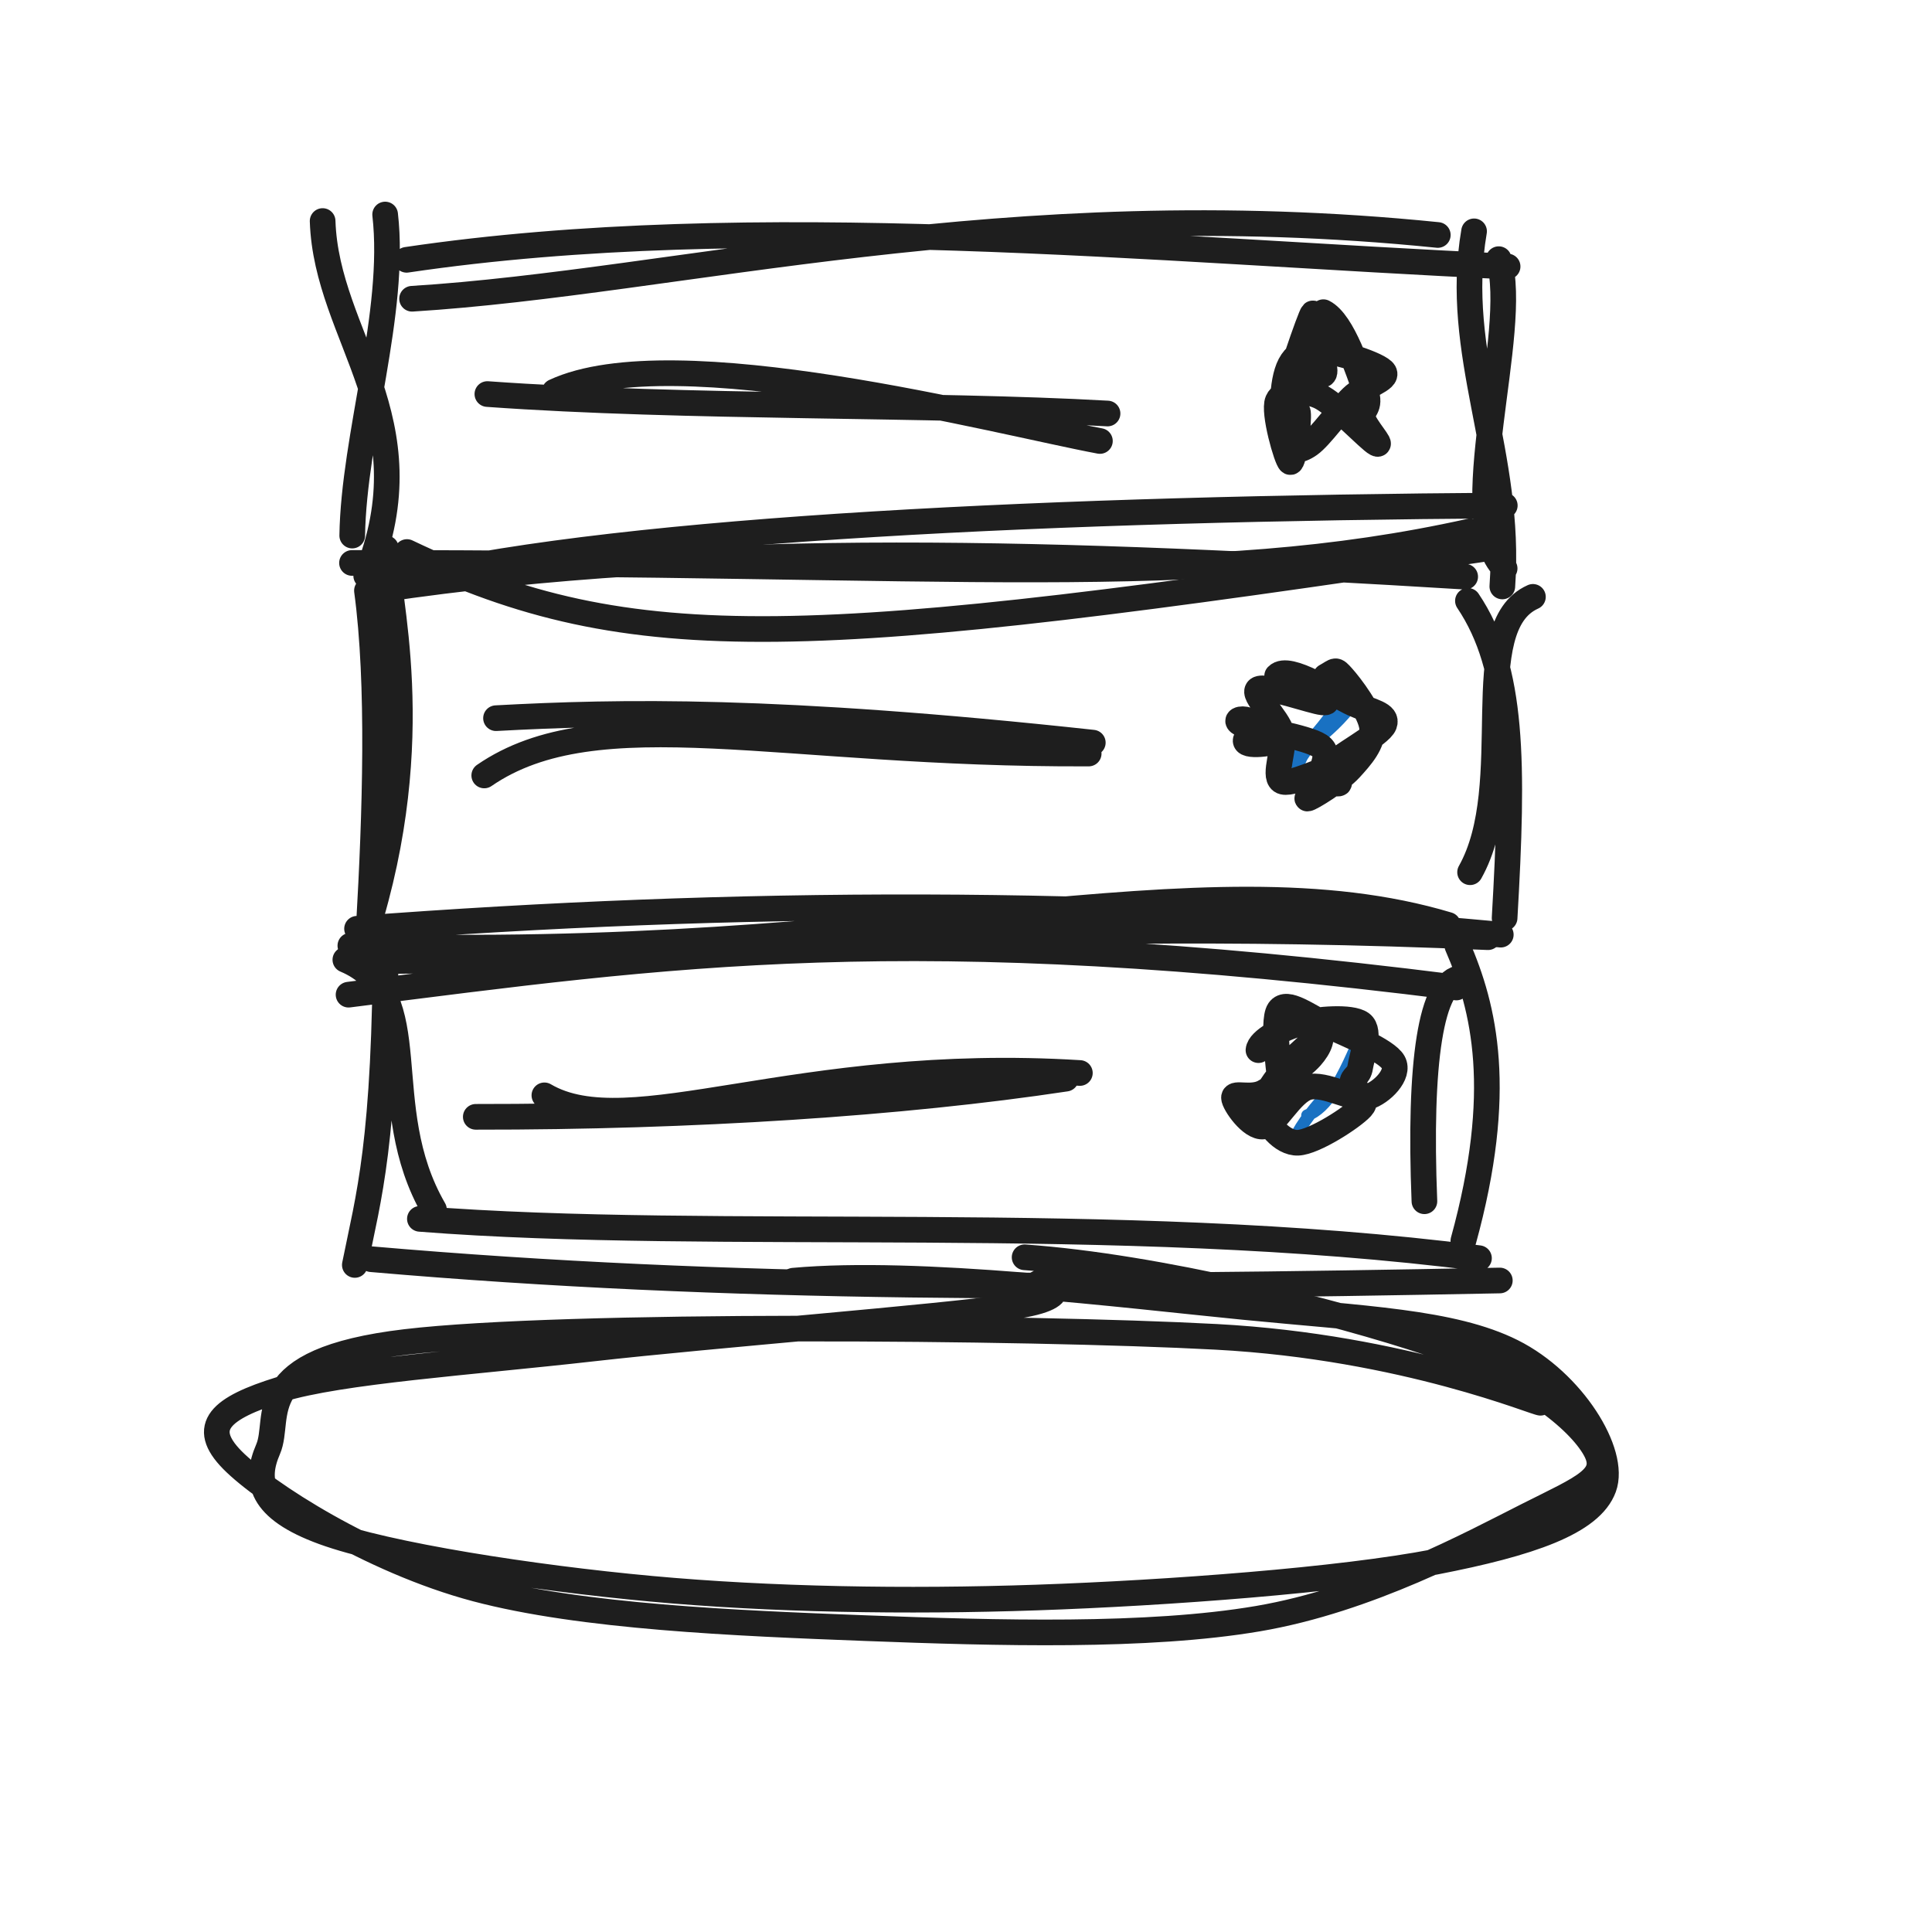
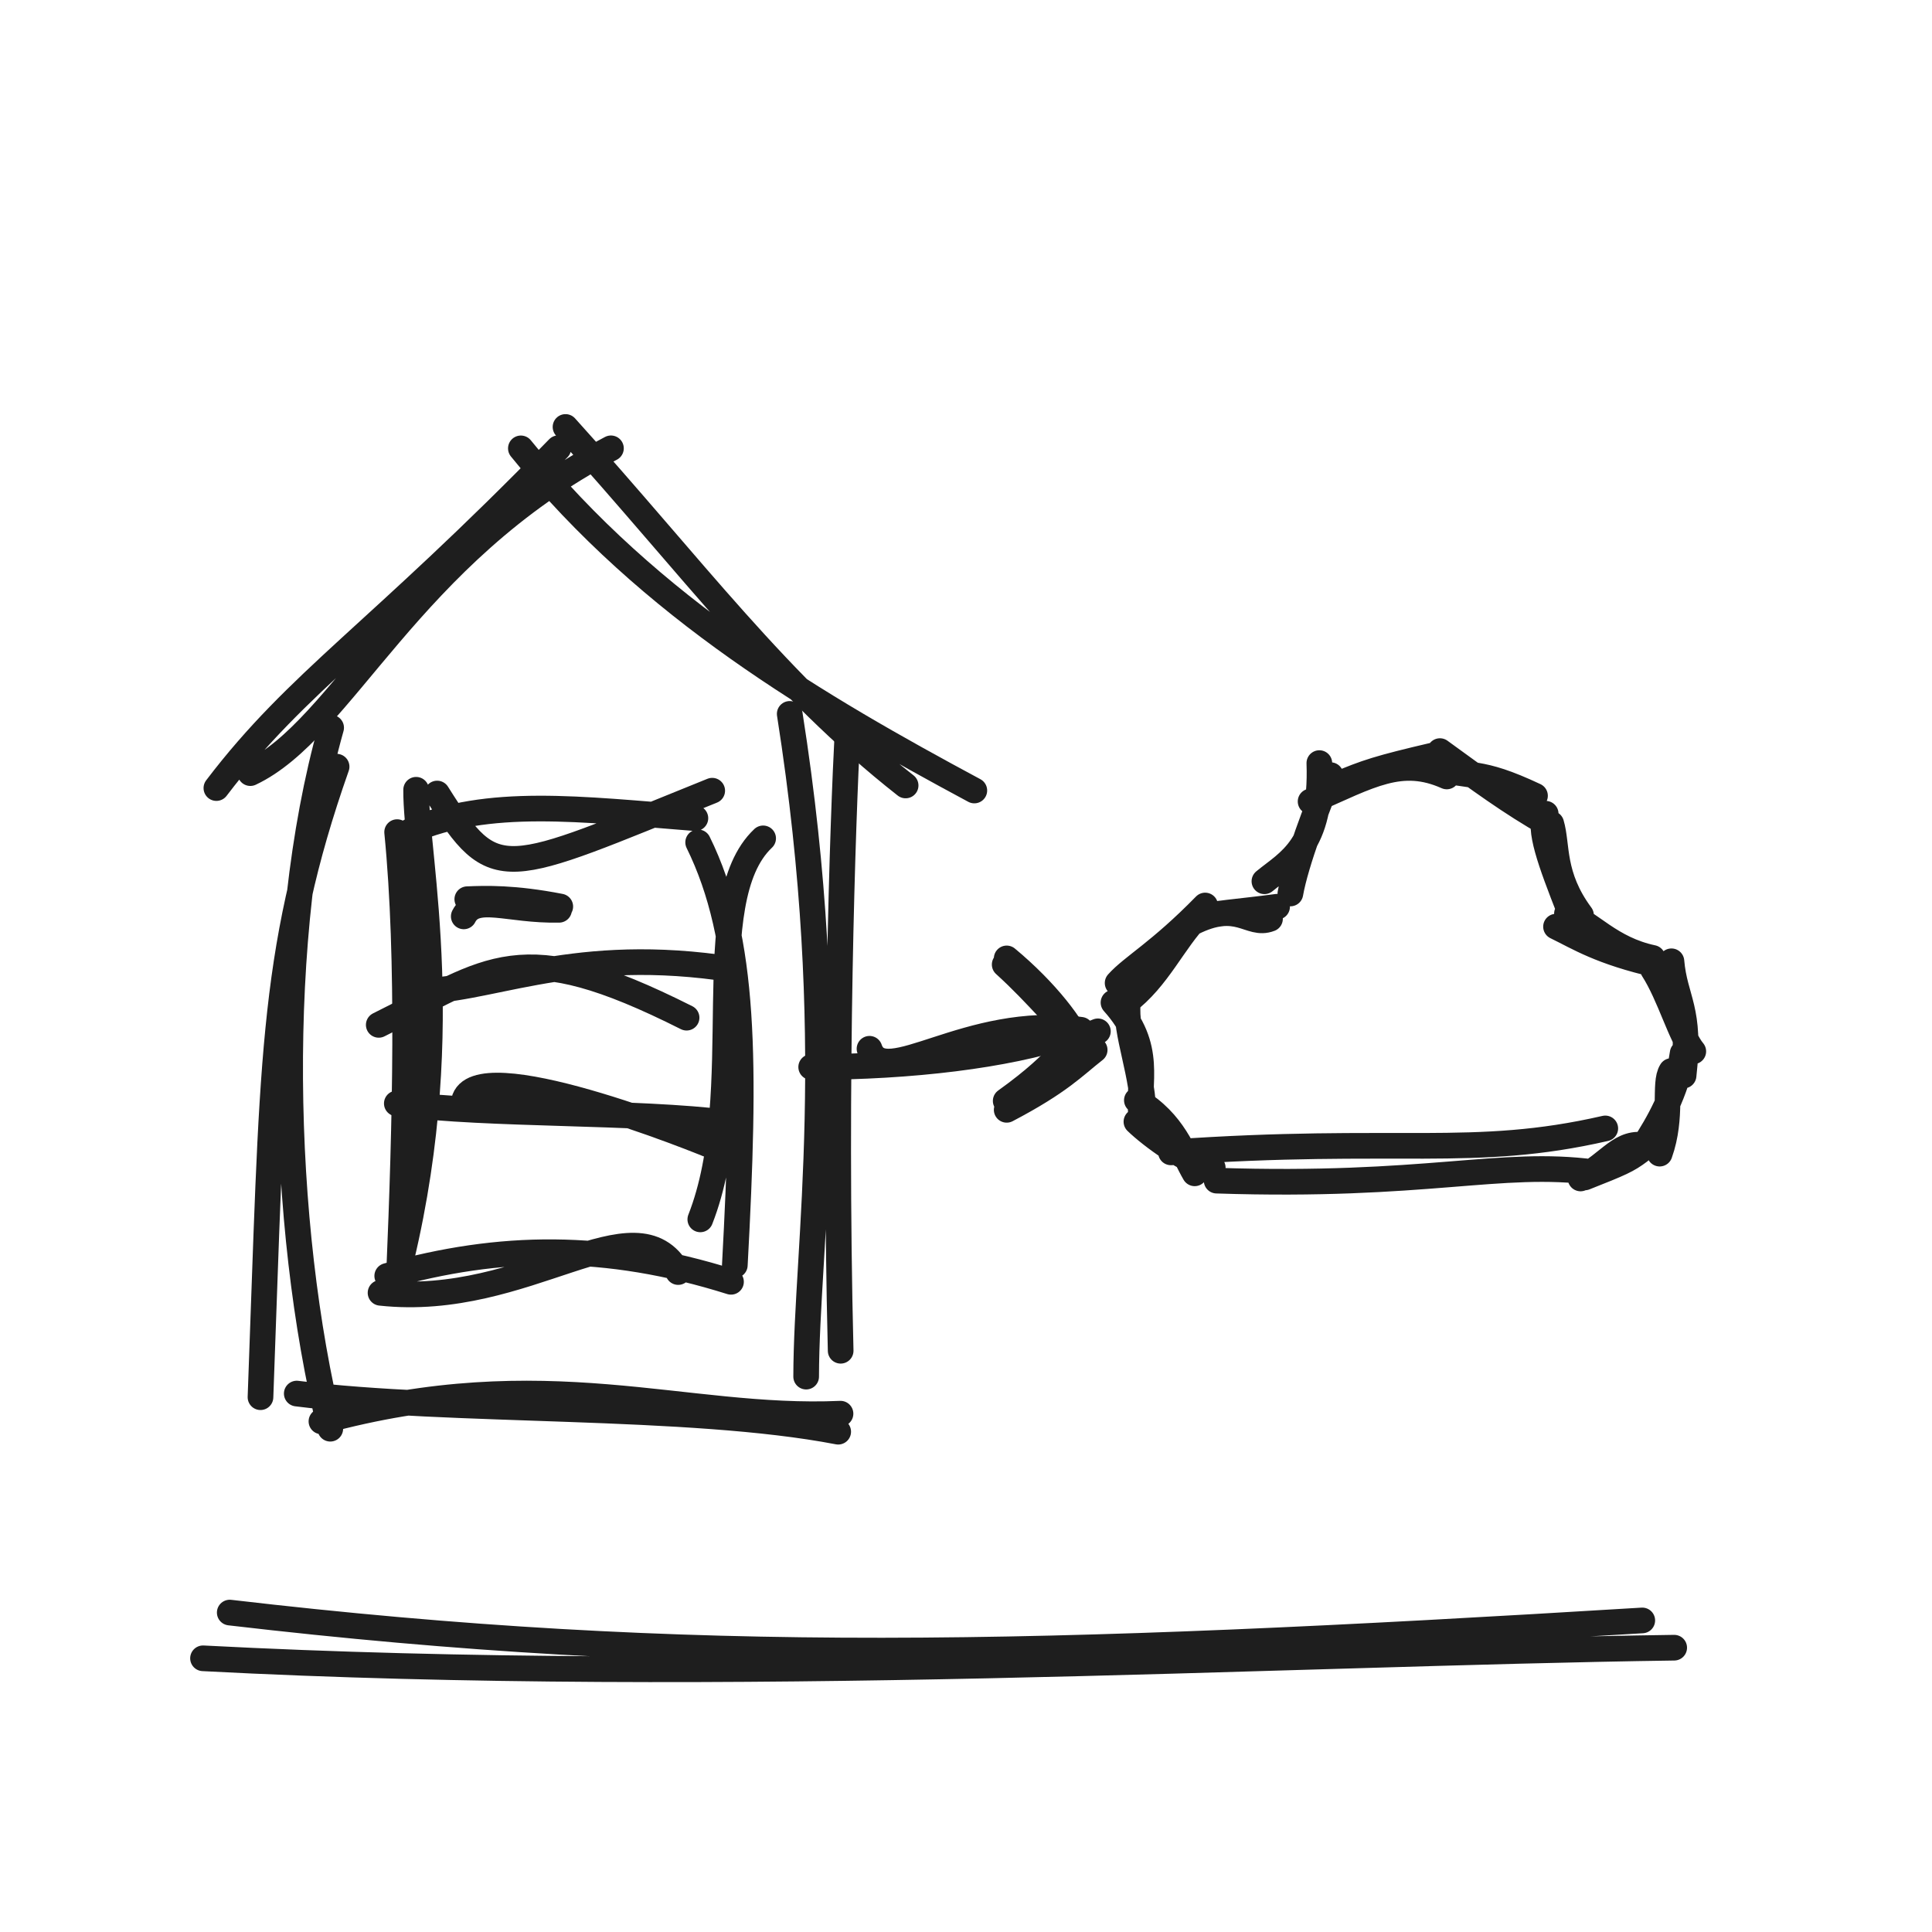
<svg xmlns="http://www.w3.org/2000/svg" width="128" height="128" viewBox="0 0 128 128" role="img">
-   <path d="M52.561 84.849 C60.828 84.098, 74.432 85.802, 82.37 86.586 C90.308 87.37, 96.207 87.561, 100.188 89.555 C104.168 91.55, 107.102 96.233, 106.252 98.553 C105.403 100.873, 101.351 102.26, 95.091 103.475 C88.83 104.689, 77.347 105.543, 68.689 105.84 C60.03 106.138, 51.015 105.983, 43.14 105.259 C35.264 104.536, 25.664 103.042, 21.435 101.501 C17.205 99.96, 16.856 98.109, 17.763 96.011 C18.67 93.912, 16.406 90.149, 26.876 88.909 C37.345 87.669, 68.042 87.898, 80.579 88.57 C93.115 89.241, 101.962 93.042, 102.095 92.937 M67.883 83.299 C76.739 83.928, 88.458 86.875, 94.755 88.989 C101.052 91.104, 104.591 94.083, 105.665 95.985 C106.74 97.887, 104.924 98.525, 101.204 100.401 C97.485 102.277, 90.652 105.994, 83.349 107.239 C76.046 108.484, 66.02 108.2, 57.386 107.87 C48.751 107.541, 38.541 107.121, 31.541 105.263 C24.542 103.405, 17.55 98.922, 15.387 96.722 C13.224 94.521, 14.588 93.288, 18.561 92.059 C22.535 90.831, 31.15 90.263, 39.227 89.349 C47.304 88.435, 62.106 87.293, 67.022 86.576 C71.938 85.859, 69.058 84.645, 68.725 85.046" stroke="#1e1e1e" stroke-width="1.7" fill="none" stroke-linecap="round" stroke-linejoin="round" />
-   <path d="M27.301 19.793 C45.048 18.694, 66.583 12.653, 95.258 15.568 M26.939 17.213 C49.976 13.803, 76.646 16.597, 99.883 17.656 M99.296 17.17 C100.734 22.032, 96.327 34.35, 99.686 37.66 M97.661 15.327 C96.262 23.45, 100.163 30.101, 99.533 38.854 M99.696 33.491 C70.323 33.691, 41.84 34.977, 27.158 38.349 M97.41 35.205 C79.399 39.198, 63.609 37.246, 23.321 37.297 M24.262 38.146 C28.466 27.77, 21.626 22.386, 21.375 14.644 M23.336 35.483 C23.438 28.891, 26.259 20.702, 25.517 14.213" stroke="#1e1e1e" stroke-width="1.7" fill="none" stroke-linecap="round" stroke-linejoin="round" />
-   <path d="M26.962 36.573 C42.004 43.75, 53.583 43.049, 98.186 36.386 M25.178 39.066 C47.259 35.786, 70.336 36.574, 97.072 38.207 M101.56 39.544 C97.116 41.526, 100.69 51.934, 97.397 57.787 M97.254 39.808 C100.285 44.304, 100.275 50.579, 99.684 60.82 M95.932 61.277 C79.638 56.396, 58.979 63.841, 23.212 62.653 M99.431 61.923 C73.415 59.507, 48.69 59.639, 23.655 61.533 M24.203 61.928 C28.405 48.734, 25.53 39.306, 25.57 36.324 M24.443 61.286 C24.866 53.921, 25.148 45.321, 24.311 39.13" stroke="#1e1e1e" stroke-width="1.7" fill="none" stroke-linecap="round" stroke-linejoin="round" />
-   <path d="M23.093 65.9 C44.457 63.209, 60.065 60.819, 96.488 65.424 M25.285 63.675 C44.146 63.589, 63.294 60.563, 98.584 62.091 M96.857 64.779 C94.782 64.923, 94.006 70.416, 94.371 79.586 M96.553 62.659 C98.344 66.775, 99.684 72.285, 96.952 82.207 M97.986 83.358 C73.802 80.265, 47.595 82.303, 27.819 80.753 M99.367 84.836 C71.125 85.385, 48.432 85.493, 24.594 83.425 M28.751 80.137 C24.738 73.208, 28.403 65.914, 22.881 63.586 M23.508 83.806 C24.411 79.275, 25.538 75.836, 25.559 61.609" stroke="#1e1e1e" stroke-width="1.7" fill="none" stroke-linecap="round" stroke-linejoin="round" />
-   <path d="M36.738 25.948 C44.653 22.254, 66.286 27.995, 72.872 29.217 M32.29 26.107 C45.471 27.054, 61.675 26.734, 73.378 27.396" stroke="#1e1e1e" stroke-width="1.7" fill="none" stroke-linecap="round" stroke-linejoin="round" />
-   <path d="M32.083 51.376 C39.592 46.209, 51.716 50.015, 72.129 49.923 M32.862 47.581 C41.014 47.142, 51.377 46.921, 72.401 49.202" stroke="#1e1e1e" stroke-width="1.7" fill="none" stroke-linecap="round" stroke-linejoin="round" />
-   <path d="M36.067 72.569 C41.715 75.891, 52.715 69.92, 71.544 71.089 M31.522 73.993 C45.89 74.006, 59.804 73.099, 70.618 71.464" stroke="#1e1e1e" stroke-width="1.7" fill="none" stroke-linecap="round" stroke-linejoin="round" />
-   <path d="M85.581 24.044 C85.581 24.044, 85.581 24.044, 85.581 24.044 M85.581 24.044 C85.581 24.044, 85.581 24.044, 85.581 24.044 M90.062 26.631 C90.091 26.422, 90.153 26.36, 90.863 25.672 M90.107 26.578 C90.25 26.34, 90.351 26.089, 90.668 25.89" stroke="#1971c2" stroke-width="0.8" fill="none" stroke-linecap="round" stroke-linejoin="round" />
-   <path d="M87.684 24.801 C87.998 24.521, 87.188 23.323, 87.857 23.3 C88.527 23.277, 91.415 24.156, 91.7 24.662 C91.986 25.169, 90.392 25.542, 89.57 26.34 C88.747 27.137, 87.489 28.933, 86.766 29.445 C86.043 29.956, 85.528 29.897, 85.233 29.408 C84.938 28.919, 84.956 27.385, 84.996 26.511 C85.037 25.638, 85.162 24.764, 85.475 24.166 C85.788 23.568, 86.345 23.22, 86.877 22.922 C87.408 22.624, 88.636 22.426, 88.662 22.378 C88.687 22.33, 87.01 22.71, 87.03 22.635 M87.676 20.683 C88.988 21.337, 90.03 24.727, 90.465 25.896 C90.9 27.065, 90.167 27.114, 90.288 27.695 C90.409 28.276, 91.676 29.625, 91.192 29.383 C90.708 29.141, 88.475 26.712, 87.385 26.242 C86.296 25.772, 84.971 25.836, 84.653 26.564 C84.335 27.292, 85.254 30.48, 85.478 30.61 C85.701 30.741, 86.08 27.967, 85.995 27.346 C85.91 26.726, 84.803 27.987, 84.968 26.89 C85.132 25.793, 86.817 20.909, 86.98 20.765 C87.143 20.621, 85.876 25.991, 85.945 26.025" stroke="#1e1e1e" stroke-width="1.7" fill="none" stroke-linecap="round" stroke-linejoin="round" />
-   <path d="M83.21 45.833 C83.21 45.833, 83.21 45.833, 83.21 45.833 M83.21 45.833 C83.21 45.833, 83.21 45.833, 83.21 45.833 M85.691 50.485 C86.008 49.578, 87.806 48.546, 89.472 45.232 M85.976 50.927 C86.3 49.211, 87.833 49.037, 89.76 46.44" stroke="#1971c2" stroke-width="0.8" fill="none" stroke-linecap="round" stroke-linejoin="round" />
-   <path d="M87.836 44.811 C88.541 44.422, 88.438 44.287, 88.95 44.857 C89.461 45.426, 90.824 47.212, 90.906 48.226 C90.987 49.241, 90.155 50.162, 89.441 50.942 C88.727 51.722, 86.823 52.907, 86.623 52.907 C86.423 52.908, 88.529 51.138, 88.241 50.944 C87.952 50.749, 85.447 52.138, 84.893 51.74 C84.339 51.343, 85.173 49.57, 84.917 48.559 C84.66 47.547, 82.903 46.006, 83.354 45.668 C83.805 45.331, 86.921 46.468, 87.621 46.534 C88.321 46.6, 87.395 46.101, 87.555 46.064 M84.615 44.781 C85.381 43.978, 88.459 46.075, 89.642 46.61 C90.825 47.146, 91.973 47.293, 91.712 47.993 C91.45 48.693, 88.573 50.16, 88.075 50.81 C87.577 51.459, 88.806 51.789, 88.725 51.89 C88.644 51.992, 87.807 51.833, 87.59 51.418 C87.373 51.003, 88.287 49.968, 87.423 49.401 C86.56 48.834, 83.206 48.299, 82.408 48.017 C81.611 47.736, 82.26 47.545, 82.64 47.71 C83.02 47.875, 84.703 48.794, 84.688 49.006 C84.673 49.217, 82.258 49.584, 82.55 48.98" stroke="#1e1e1e" stroke-width="1.7" fill="none" stroke-linecap="round" stroke-linejoin="round" />
-   <path d="M83.251 69.719 C83.251 69.719, 83.251 69.719, 83.251 69.719 M83.251 69.719 C83.251 69.719, 83.251 69.719, 83.251 69.719 M86.607 73.896 C87.862 73.413, 88.909 71.742, 90.389 68.042 M85.947 75.105 C87.215 72.818, 89.895 70.576, 91.125 69.342" stroke="#1971c2" stroke-width="0.8" fill="none" stroke-linecap="round" stroke-linejoin="round" />
-   <path d="M83.377 69.574 C83.432 68.926, 84.99 68.102, 86.125 67.808 C87.26 67.514, 89.52 67.33, 90.186 67.811 C90.852 68.291, 90.219 70.029, 90.12 70.688 C90.022 71.347, 89.581 71.317, 89.594 71.764 C89.607 72.211, 90.802 72.712, 90.201 73.37 C89.601 74.027, 87.072 75.669, 85.991 75.709 C84.91 75.749, 83.89 74.395, 83.714 73.609 C83.539 72.823, 84.267 71.88, 84.936 70.991 C85.605 70.102, 87.393 68.677, 87.728 68.275 C88.064 67.874, 87.393 68.534, 86.95 68.582 M84.904 72.397 C84.844 71.733, 84.232 67.677, 84.744 66.935 C85.256 66.193, 86.713 67.373, 87.975 67.947 C89.237 68.521, 91.875 69.591, 92.313 70.38 C92.752 71.169, 91.55 72.405, 90.607 72.681 C89.663 72.957, 87.803 71.711, 86.653 72.036 C85.502 72.362, 84.523 74.519, 83.706 74.632 C82.889 74.746, 81.75 73.092, 81.753 72.715 C81.755 72.338, 82.873 72.816, 83.721 72.37 C84.569 71.924, 86.243 70.708, 86.842 70.039 C87.441 69.369, 87.703 68.662, 87.314 68.355" stroke="#1e1e1e" stroke-width="1.7" fill="none" stroke-linecap="round" stroke-linejoin="round" />
+   <path d="M16.585 51.221 C22.734 48.318, 27.069 36.757, 40.477 29.703 M14.336 52.212 C19.767 45.071, 24.971 42.039, 36.994 29.695 M34.509 29.706 C43.098 40.347, 54.27 46.847, 64.552 52.373 M37.467 28.287 C45.888 37.603, 51.616 45.457, 60 52.039" stroke="#1e1e1e" stroke-width="1.7" fill="none" stroke-linecap="round" stroke-linejoin="round" />
+   <path d="M22.301 50.793 C17.891 63.338, 18.073 70.752, 17.258 92.568 M21.939 48.213 C18.086 61.897, 18.571 81.19, 21.883 94.656 M21.296 94.17 C36.246 90.089, 45.252 94.123, 55.686 93.66 M19.661 92.327 C29.893 93.616, 45.648 92.947, 55.533 94.854 M55.696 89.491 C55.245 71.417, 55.837 54.381, 56.158 48.349 M53.41 91.205 C53.423 82.478, 55.756 69.106, 52.321 47.297" stroke="#1e1e1e" stroke-width="1.7" fill="none" stroke-linecap="round" stroke-linejoin="round" />
+   <path d="M28.962 52.573 C32.825 58.722, 33.225 58.021, 47.186 52.386 M27.178 55.066 C32.314 52.819, 38.448 53.607, 46.072 54.207 M50.56 55.544 C46.17 59.688, 49.744 72.259, 46.397 80.787 M46.254 55.808 C49.414 62.227, 49.404 70.425, 48.684 83.82 M44.932 84.277 C42.119 79.268, 34.941 86.713, 25.212 85.653 M48.431 84.923 C40.12 82.31, 33.1 82.442, 25.655 84.533 M26.203 84.928 C30.397 68.947, 27.523 56.733, 27.57 52.324 M26.443 84.286 C26.856 74.509, 27.138 63.497, 26.311 55.13" stroke="#1e1e1e" stroke-width="1.7" fill="none" stroke-linecap="round" stroke-linejoin="round" />
+   <path d="M25.093 67.9 C32.587 64.197, 34.324 61.807, 45.488 67.424 M27.285 65.675 C32.222 65.767, 37.447 62.741, 47.584 64.091" stroke="#1e1e1e" stroke-width="1.7" fill="none" stroke-linecap="round" stroke-linejoin="round" />
+   <path d="M30.738 72.948 C31.477 69.623, 45.932 75.363, 47.872 76.217 M26.29 73.107 C32.606 73.913, 41.947 73.592, 48.378 74.396" stroke="#1e1e1e" stroke-width="1.7" fill="none" stroke-linecap="round" stroke-linejoin="round" />
+   <path d="M30.725 60.713 C31.492 59.203, 33.644 60.345, 37.039 60.277 M30.959 59.574 C32.164 59.525, 34.034 59.459, 37.12 60.06" stroke="#1e1e1e" stroke-width="1.7" fill="none" stroke-linecap="round" stroke-linejoin="round" />
+   <path d="M57.607 69.484 C58.557 72.274, 64.058 67.199, 71.612 68.226 M53.743 70.694 C60.398 70.691, 66.666 69.92, 70.825 68.545" stroke="#1e1e1e" stroke-width="1.7" fill="none" stroke-linecap="round" stroke-linejoin="round" />
+   <path d="M66.563 63.902 C68.848 65.975, 70.283 67.897, 71.39 68.654 M66.696 63.497 C69.267 65.629, 71.174 68.083, 71.641 69.489 M72.738 68.328 C70.041 69.346, 70.735 69.995, 66.63 72.938 M72.525 69.559 C71.134 70.646, 70.243 71.669, 66.696 73.529" stroke="#1e1e1e" stroke-width="1.7" fill="none" stroke-linecap="round" stroke-linejoin="round" />
+   <path d="M79.151 77.736 C78.382 76.424, 77.774 74.352, 75.32 72.896 M80.348 77.361 C78.731 77.102, 76.215 75.212, 75.291 74.315 M75.629 74.22 C75.306 71.604, 76.486 69.45, 73.772 66.423 M75.761 74.093 C75.789 71.207, 74.506 68.427, 74.724 66.45 M74.045 65.127 C75.041 64.018, 76.8 63.108, 79.845 59.992 M74.583 66.428 C76.737 64.816, 77.734 62.354, 79.388 60.667 M78.962 61.152 C82.057 59.58, 82.764 61.411, 84.141 60.873 M79.476 60.816 C80.248 60.513, 82.074 60.415, 84.611 60.074 M83.771 58.386 C85.351 57.08, 87.606 56.116, 87.41 50.557 M85.491 59.196 C85.85 57.152, 87.287 53.357, 88.156 51.355 M86.83 53.099 C90.802 51.342, 92.837 50.102, 95.852 51.442 M88.549 51.999 C90.517 51.167, 91.347 50.891, 94.987 50.041 M94.263 50.727 C97.666 51.614, 97.851 50.914, 101.698 52.721 M95.399 49.762 C98.004 51.655, 100.06 53.177, 102.609 54.622 M102.774 54.574 C103.202 56.009, 102.799 58.003, 104.746 60.632 M102.406 53.912 C101.915 54.918, 102.679 57.001, 104.011 60.402 M103.09 61.393 C104.577 62.113, 106.012 63.068, 109.823 63.936 M103.815 60.526 C105.318 61.077, 106.704 62.881, 109.488 63.463 M110.737 63.688 C110.959 66.261, 112.049 66.823, 111.542 71.259 M109.516 64.225 C110.631 65.96, 111.353 68.673, 112.185 69.656 M110.733 70.958 C110.212 71.759, 110.83 73.993, 109.957 76.431 M111.48 69.779 C111.124 72.3, 109.784 74.576, 108.923 75.885 M109.104 75.899 C107.369 75.516, 106.709 77.025, 104.716 78.076 M108.627 76.269 C107.814 76.879, 107.396 77.061, 104.997 78.008 M106.354 74.761 C97.571 76.774, 92.656 75.295, 77.579 76.348 M105.6 77.668 C99.368 76.845, 94.48 78.679, 80.605 78.22" stroke="#1e1e1e" stroke-width="1.7" fill="none" stroke-linecap="round" stroke-linejoin="round" />
+   <path d="M15.221 106.837 C45.821 110.415, 68.728 109.802, 108.805 107.358 M13.45 109.867 C48.453 111.701, 84.55 109.536, 110.92 109.164" stroke="#1e1e1e" stroke-width="1.7" fill="none" stroke-linecap="round" stroke-linejoin="round" />
</svg>
